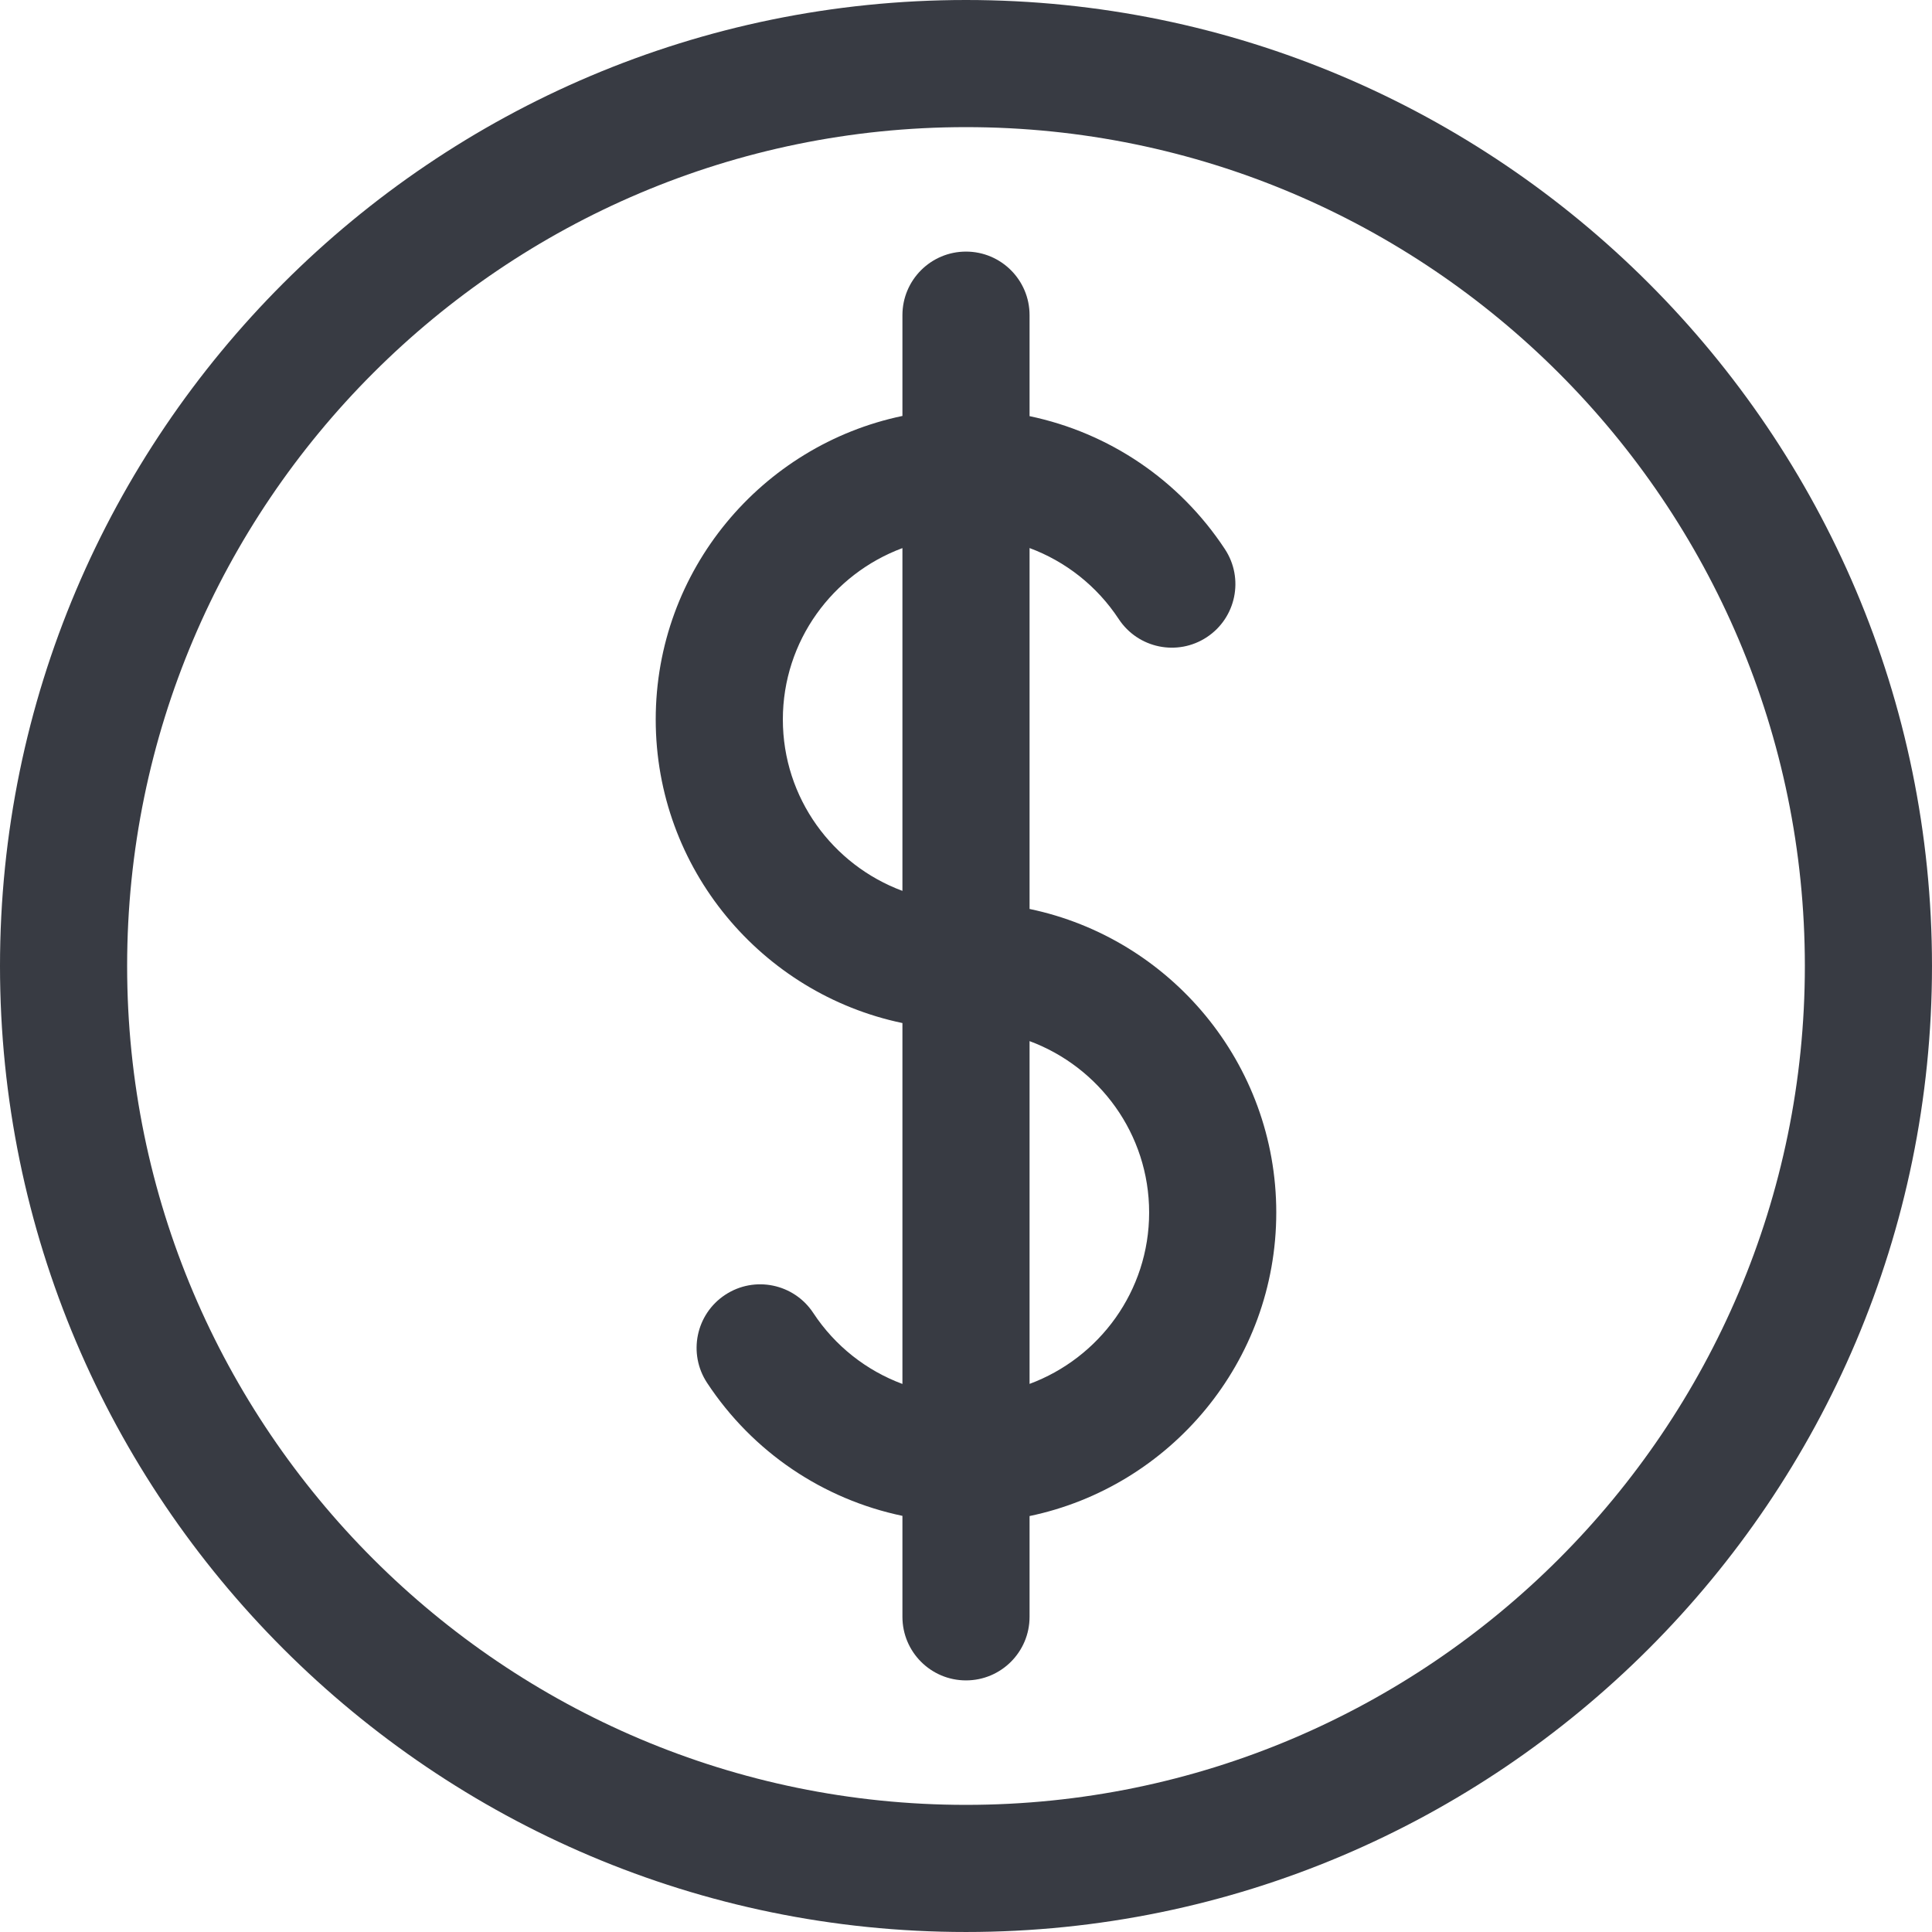
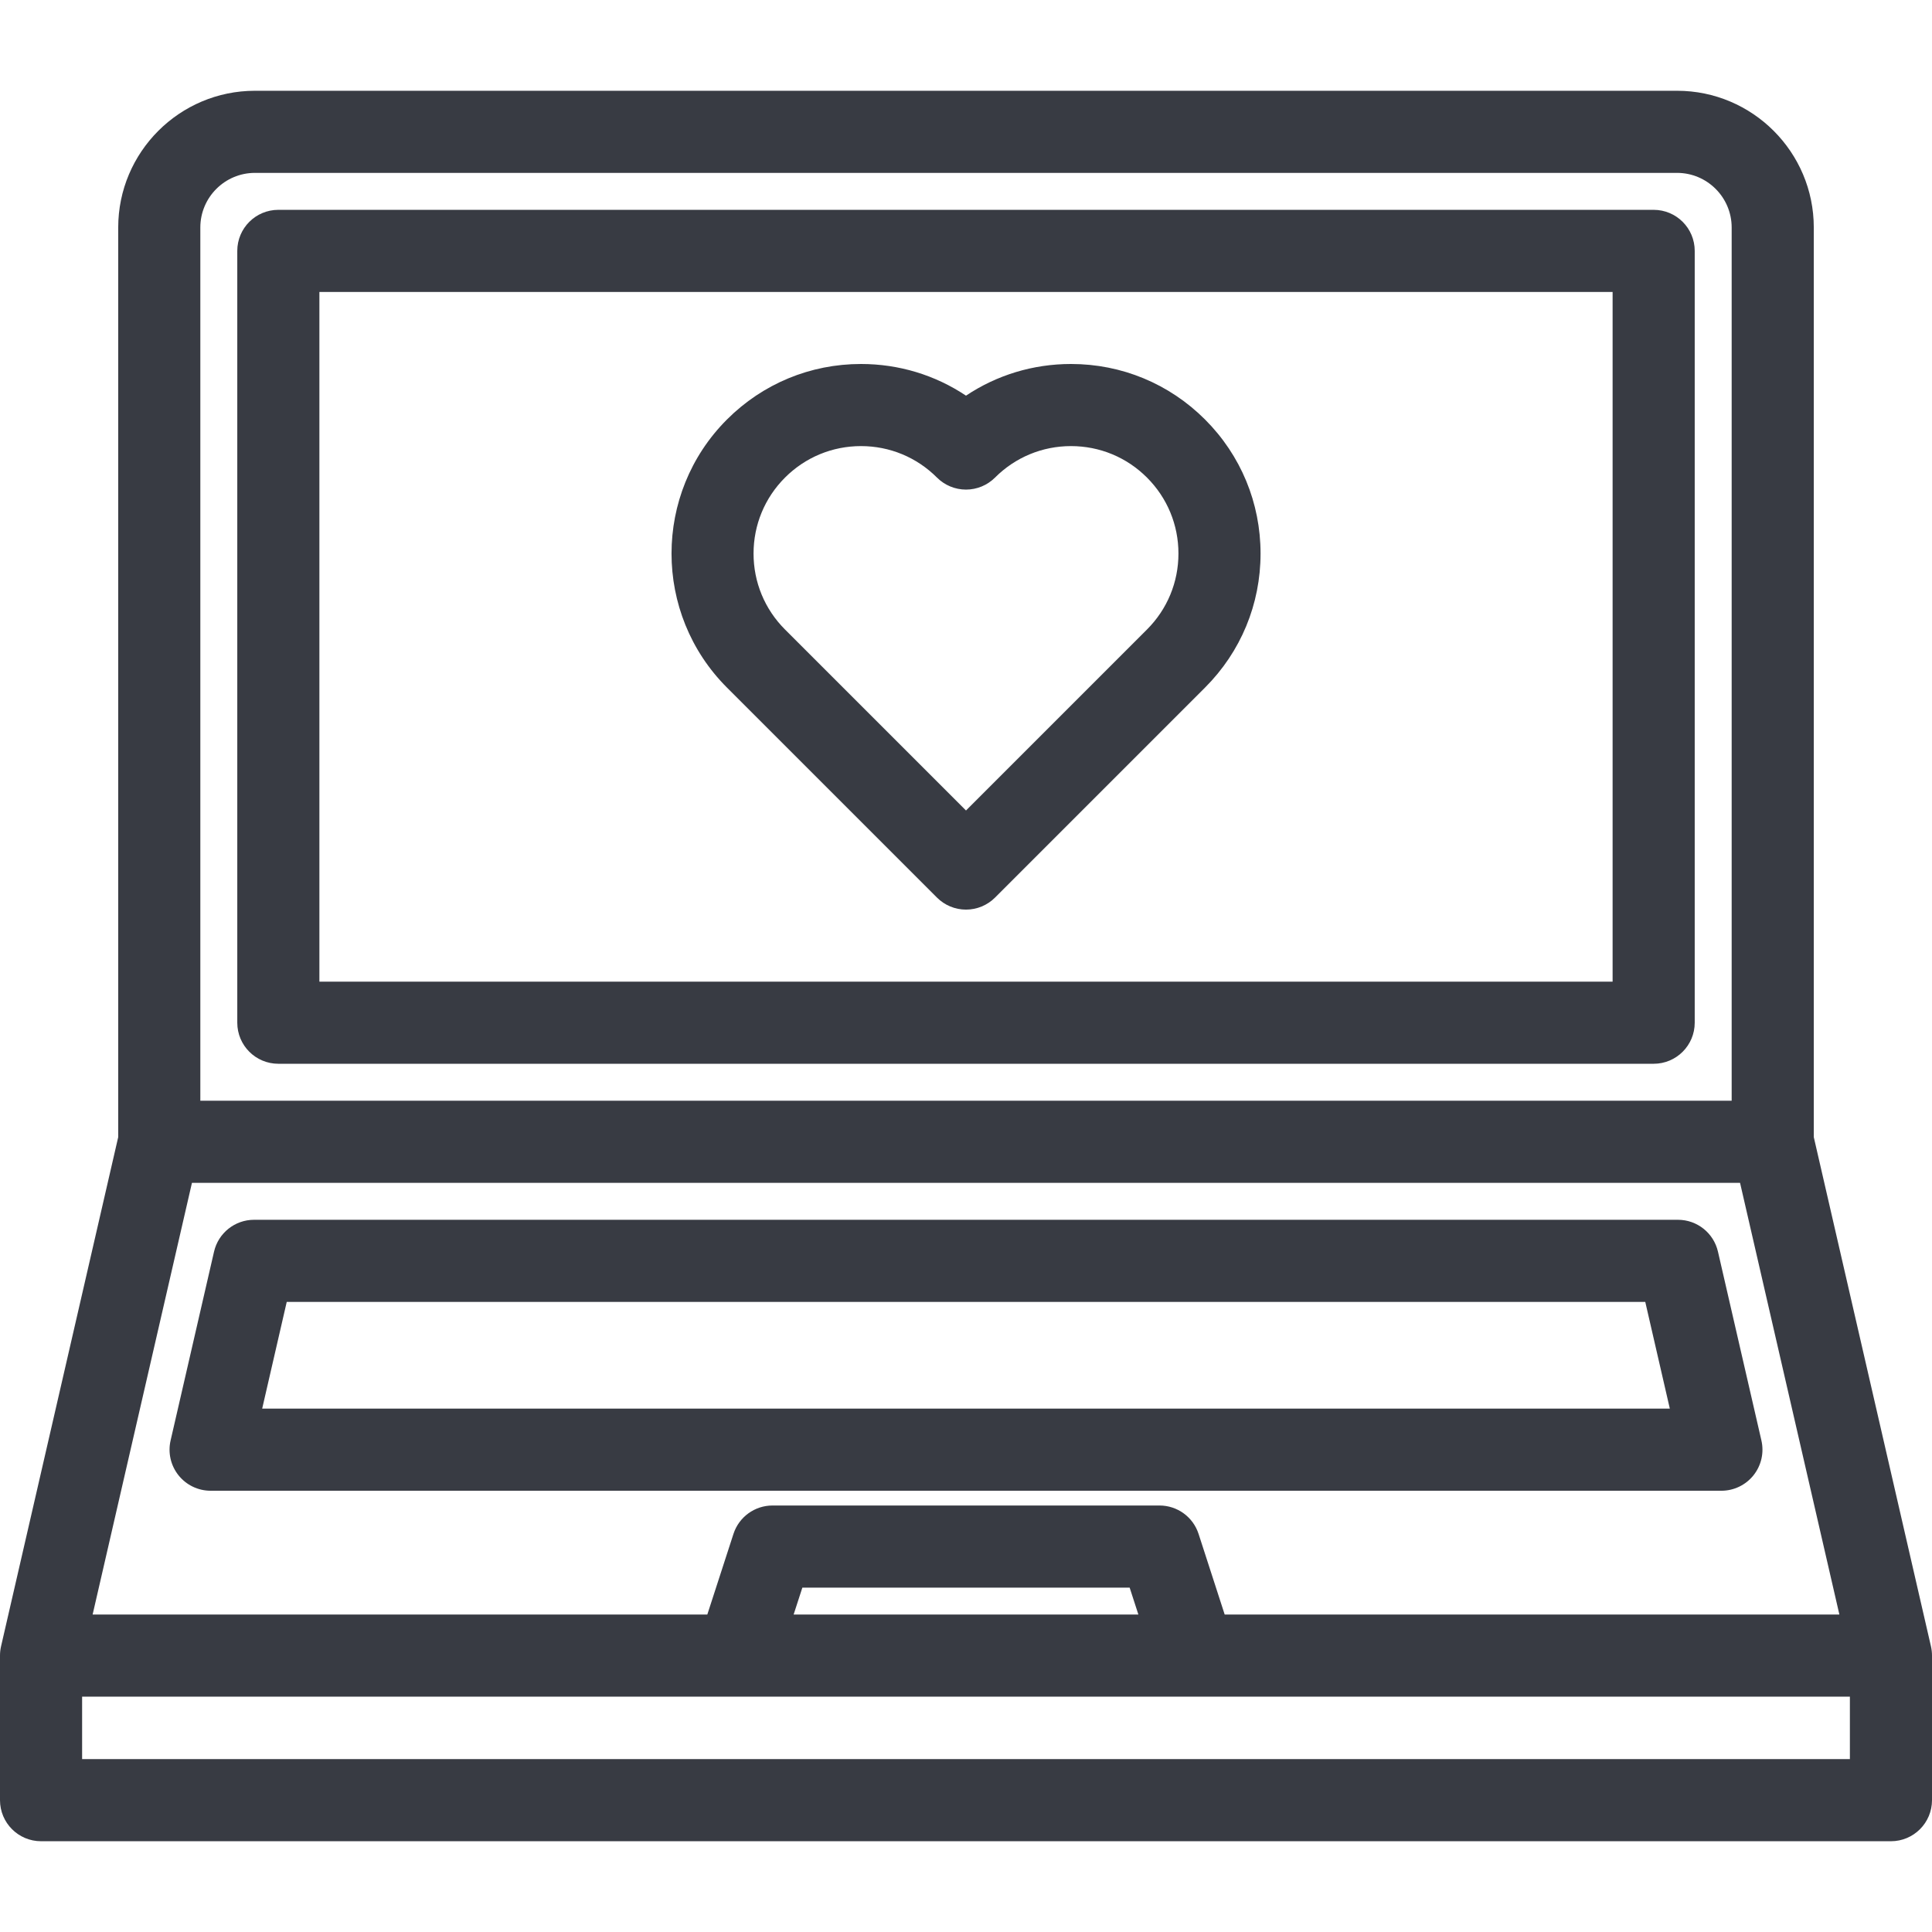
- <svg xmlns="http://www.w3.org/2000/svg" version="1.1" viewBox="0 0 212.755 212.755" enable-background="new 0 0 212.755 212.755" width="512px" height="512px">
+ <svg xmlns="http://www.w3.org/2000/svg" version="1.1" id="Capa_1" x="0px" y="0px" viewBox="0 0 470.566 470.566" style="enable-background:new 0 0 470.566 470.566;" xml:space="preserve" width="512px" height="512px">
  <g>
-     <path d="M106.377,0C47.721,0,0,47.721,0,106.377s47.721,106.377,106.377,106.377s106.377-47.721,106.377-106.377   S165.034,0,106.377,0z M106.377,198.755C55.44,198.755,14,157.314,14,106.377S55.44,14,106.377,14s92.377,41.44,92.377,92.377   S157.314,198.755,106.377,198.755z" fill="#383b43" />
-     <path d="m113.377,100.096v-39.744c3.961,1.471 7.417,4.17 9.82,7.82 2.127,3.229 6.468,4.123 9.696,1.997 3.229-2.126 4.123-6.467 1.996-9.696-5.029-7.636-12.778-12.82-21.512-14.647v-11.12c0-3.866-3.134-7-7-7s-7,3.134-7,7v11.099c-15.493,3.23-27.168,16.989-27.168,33.426 0,16.437 11.676,30.198 27.168,33.428v39.744c-3.961-1.471-7.417-4.17-9.82-7.82-2.127-3.229-6.468-4.124-9.696-1.997-3.229,2.126-4.123,6.467-1.996,9.696 5.029,7.636 12.778,12.82 21.512,14.647v11.119c0,3.866 3.134,7 7,7s7-3.134 7-7v-11.098c15.493-3.23 27.168-16.989 27.168-33.426-2.84217e-14-16.437-11.675-30.198-27.168-33.428zm-27.168-20.865c0-8.653 5.494-16.027 13.168-18.874v37.748c-7.674-2.847-13.168-10.221-13.168-18.874zm27.168,73.166v-37.748c7.674,2.847 13.168,10.221 13.168,18.874s-5.493,16.027-13.168,18.874z" fill="#383b43" />
+     <path d="M228.212,218.62c1.875,1.875,4.419,2.929,7.071,2.929s5.196-1.054,7.071-2.929l51.15-51.15   c8.72-8.72,13.522-20.314,13.522-32.647c0-12.332-4.802-23.926-13.522-32.646s-20.314-13.523-32.646-13.523   c-9.239,0-18.063,2.695-25.575,7.714c-7.512-5.019-16.337-7.714-25.576-7.714c-12.333,0-23.926,4.803-32.646,13.522   c-18.001,18.001-18.001,47.292,0,65.293L228.212,218.62z M191.204,116.318c4.942-4.942,11.514-7.665,18.504-7.665   c6.99,0,13.562,2.722,18.504,7.665c1.875,1.875,4.419,2.929,7.071,2.929s5.196-1.054,7.071-2.929   c4.942-4.942,11.514-7.665,18.504-7.665c6.99,0,13.562,2.722,18.504,7.665c4.943,4.942,7.665,11.514,7.665,18.504   c0,6.99-2.722,13.562-7.665,18.505l-44.079,44.08l-44.08-44.08c-4.943-4.942-7.665-11.514-7.665-18.504   C183.539,127.833,186.261,121.261,191.204,116.318z" fill="#383b43" />
+     <path d="M402.773,51.108H67.793c-5.523,0-10,4.477-10,10v187.988c0,5.523,4.477,10,10,10h334.98c5.523,0,10-4.477,10-10V61.108   C412.773,55.585,408.296,51.108,402.773,51.108z M392.773,239.095H77.793V71.108h314.98V239.095z" fill="#383b43" />
+     <path d="M470.312,400.997l-28.539-124.038V55.409c0-18.362-14.939-33.301-33.301-33.301H62.094   c-18.362,0-33.301,14.939-33.301,33.301v221.552L0.254,400.997C0.084,401.74,0,402.492,0,403.24v35.218c0,5.523,4.477,10,10,10   h450.566c5.523,0,10-4.477,10-10V403.24C470.566,402.492,470.482,401.74,470.312,400.997z M48.793,55.409   c0-7.334,5.967-13.301,13.301-13.301h346.377c7.334,0,13.301,5.967,13.301,13.301v212.687H48.793V55.409z M46.754,288.095h377.059   l24.192,105.144H298.289l-6.359-19.634c-1.336-4.125-5.178-6.918-9.513-6.918h-94.26c-4.334,0-8.175,2.792-9.512,6.915   l-6.368,19.637H22.562L46.754,288.095z M277.266,393.24h-83.965l2.125-6.552h79.718L277.266,393.24z M20,428.458V413.24h430.566   v15.219H20z" fill="#383b43" />
+     <path d="M419.271,363.092c3.046,0,5.926-1.389,7.824-3.772s2.604-5.501,1.922-8.47l-10.583-45.996   c-1.045-4.541-5.086-7.758-9.746-7.758H61.878c-4.659,0-8.701,3.217-9.745,7.758L41.55,350.849   c-0.683,2.969,0.024,6.087,1.921,8.47s4.777,3.772,7.824,3.772H419.271z M69.839,317.095h330.889l5.981,25.996H63.857   L69.839,317.095z" fill="#383b43" />
  </g>
+   <g>
+ </g>
+   <g>
+ </g>
+   <g>
+ </g>
+   <g>
+ </g>
+   <g>
+ </g>
+   <g>
+ </g>
+   <g>
+ </g>
+   <g>
+ </g>
+   <g>
+ </g>
+   <g>
+ </g>
+   <g>
+ </g>
+   <g>
+ </g>
+   <g>
+ </g>
+   <g>
+ </g>
+   <g>
+ </g>
</svg>
